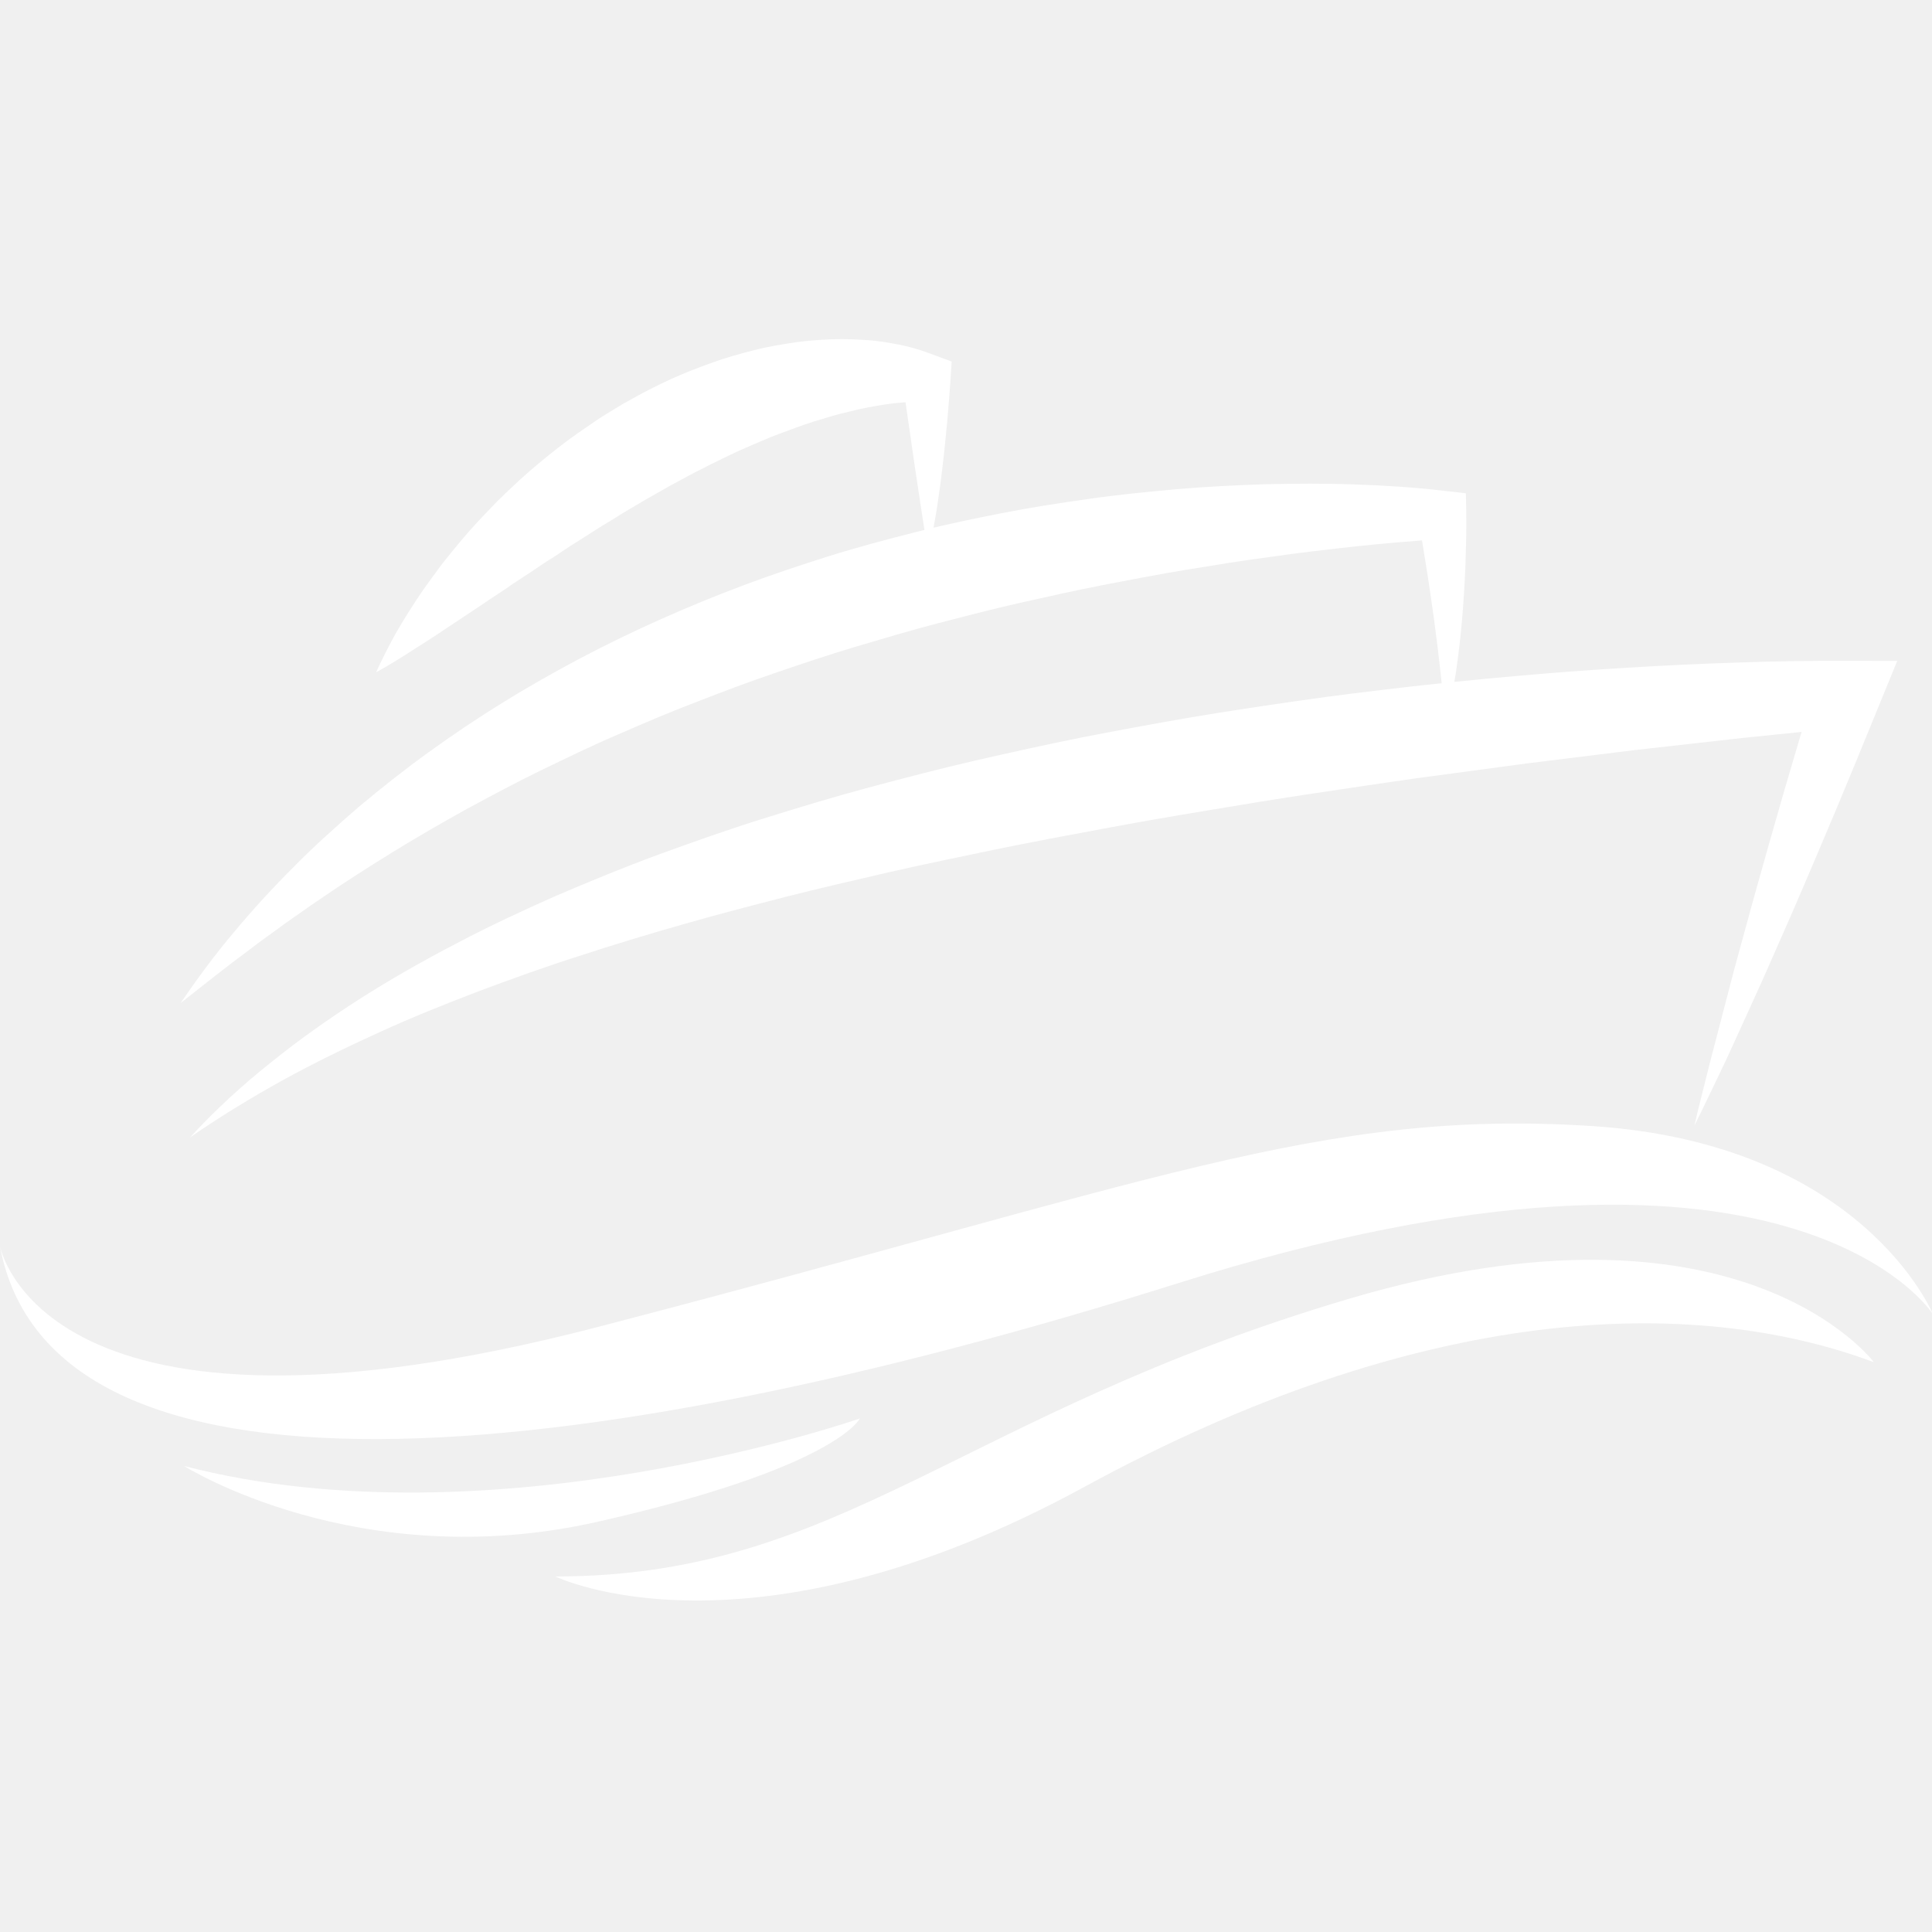
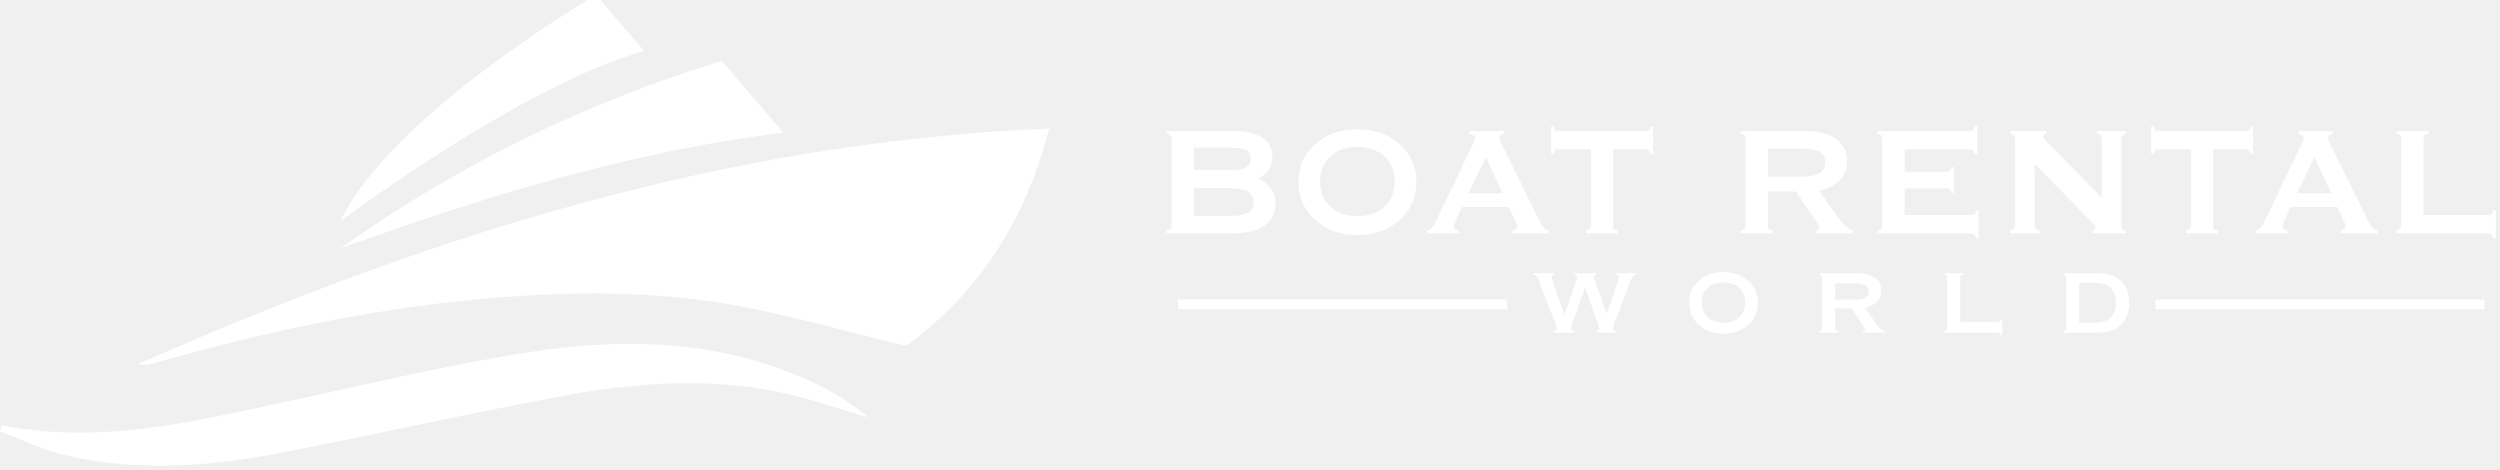
- <svg xmlns="http://www.w3.org/2000/svg" width="245" height="245" viewBox="0 0 245 245" fill="none">
-   <g clip-path="url(#clip0_1_16)">
-     <g clip-path="url(#clip1_1_16)">
-       <path d="M0 158.045C0 158.045 5.268 186.605 75.696 168.305C146.124 150.005 167.472 140.577 201.856 142.795C236.237 145.014 245.111 166.641 245.111 166.641C245.111 166.641 227.088 138.248 149.45 162.704C71.813 187.16 6.378 192.566 0 158.045Z" fill="white" />
-       <path d="M237.625 172.741C237.625 172.741 220.71 150.005 171.077 164.699C121.446 179.395 106.751 199.914 70.429 199.914C70.429 199.914 94.828 211.837 137.528 188.545C180.228 165.254 214.61 164.146 237.625 172.741Z" fill="white" />
-       <path d="M109.038 179.88C109.038 179.88 62.663 196.101 23.358 185.911C23.358 185.911 45.402 199.845 75.764 192.982C106.127 186.12 109.038 179.88 109.038 179.88Z" fill="white" />
-       <path d="M234.154 83.799C229.441 83.786 224.841 83.856 220.196 84.025C215.563 84.171 210.934 84.388 206.311 84.681C201.686 84.953 197.065 85.295 192.45 85.711C189.774 85.942 187.1 86.198 184.428 86.471C184.487 86.123 184.546 85.775 184.605 85.427C184.933 83.18 185.203 80.921 185.399 78.657C185.601 76.393 185.728 74.125 185.831 71.853L185.922 68.442C185.942 67.298 185.964 66.176 185.939 64.997L185.888 62.557L183.019 62.226C179.159 61.781 175.477 61.554 171.706 61.431C167.956 61.291 164.208 61.328 160.459 61.404C156.713 61.532 152.965 61.711 149.228 62.036C145.492 62.367 141.753 62.735 138.037 63.272C134.319 63.795 130.602 64.369 126.913 65.103C124.061 65.662 121.212 66.248 118.381 66.919L118.766 64.749C119.049 62.87 119.319 60.992 119.529 59.114C119.76 57.234 119.932 55.356 120.119 53.475C120.271 51.594 120.44 49.718 120.559 47.825L120.683 45.85L118.337 44.981L117.489 44.667L116.756 44.419C116.277 44.269 115.798 44.125 115.325 44.003C114.371 43.757 113.425 43.587 112.471 43.425C110.568 43.109 108.664 43.029 106.764 43C104.865 43.015 102.979 43.136 101.109 43.376C99.253 43.651 97.39 43.942 95.587 44.42C93.775 44.872 91.979 45.375 90.241 46.015C88.492 46.634 86.777 47.313 85.096 48.069C83.431 48.844 81.782 49.655 80.195 50.555C79.389 50.989 78.599 51.443 77.831 51.929C77.063 52.415 76.266 52.861 75.523 53.381C74.035 54.415 72.524 55.414 71.108 56.527C69.675 57.624 68.289 58.764 66.938 59.943C66.256 60.526 65.605 61.14 64.955 61.753C64.3 62.359 63.654 62.976 63.022 63.607C61.778 64.885 60.548 66.17 59.374 67.505C58.212 68.848 57.082 70.221 55.99 71.613C54.942 73.051 53.867 74.451 52.897 75.939C51.927 77.426 50.981 78.924 50.103 80.469C49.246 82.033 48.433 83.625 47.692 85.262C49.275 84.382 50.787 83.455 52.254 82.502C53.731 81.559 55.208 80.634 56.624 79.662L60.9 76.822C62.295 75.857 63.739 74.967 65.103 73.995C66.518 73.086 67.899 72.152 69.278 71.227C70.704 70.369 72.027 69.38 73.443 68.538C74.837 67.666 76.191 66.746 77.602 65.932C78.975 65.053 80.373 64.239 81.767 63.421C83.173 62.636 84.555 61.802 85.969 61.061C86.678 60.695 87.37 60.286 88.08 59.928C88.791 59.574 89.5 59.213 90.204 58.841C91.636 58.166 93.044 57.435 94.492 56.816C95.939 56.197 97.376 55.554 98.841 55.005C100.307 54.456 101.769 53.907 103.257 53.437C104.744 52.998 106.235 52.505 107.746 52.185C109.251 51.793 110.776 51.518 112.299 51.279C113.057 51.172 113.823 51.08 114.572 51.027C114.659 51.018 114.742 51.016 114.828 51.008L116.009 59.167L116.849 64.734L117.228 67.204C116.782 67.314 116.334 67.419 115.889 67.534C112.241 68.466 108.597 69.434 105 70.563C101.404 71.697 97.826 72.897 94.291 74.218C87.226 76.876 80.305 79.941 73.619 83.464C70.283 85.235 66.987 87.087 63.783 89.085C60.565 91.059 57.433 93.174 54.375 95.378C51.311 97.577 48.364 99.932 45.475 102.34C42.634 104.811 39.824 107.303 37.197 109.986C34.54 112.631 32.01 115.396 29.621 118.267C27.209 121.115 25 124.132 22.903 127.197C25.834 124.898 28.702 122.589 31.66 120.412C33.103 119.285 34.625 118.254 36.079 117.158C37.583 116.119 39.052 115.048 40.564 114.036C43.557 111.975 46.616 110.028 49.686 108.128C52.758 106.228 55.885 104.437 59.021 102.681C62.188 100.974 65.345 99.27 68.571 97.702C71.804 96.149 75.016 94.569 78.313 93.166C81.595 91.735 84.881 90.321 88.229 89.051C91.563 87.753 94.907 86.478 98.302 85.339C101.687 84.175 105.083 83.037 108.515 82.009C111.95 80.991 115.386 79.964 118.858 79.058C122.33 78.157 125.806 77.249 129.312 76.457C132.818 75.673 136.329 74.881 139.863 74.191C143.399 73.515 146.938 72.821 150.499 72.243C154.059 71.662 157.625 71.07 161.21 70.608C164.79 70.086 168.384 69.682 171.982 69.28C173.781 69.084 175.583 68.919 177.383 68.766C178.356 68.678 179.343 68.599 180.321 68.529L180.378 68.849L180.905 72.133C181.262 74.326 181.569 76.528 181.878 78.735C182.175 80.943 182.445 83.156 182.687 85.381C182.729 85.801 182.775 86.222 182.82 86.643C181.418 86.791 180.015 86.933 178.615 87.097C174.011 87.633 169.405 88.177 164.815 88.848C160.224 89.509 155.633 90.188 151.056 90.965C146.482 91.757 141.913 92.59 137.353 93.484C132.797 94.397 128.257 95.4 123.724 96.437C119.19 97.479 114.687 98.662 110.189 99.861C105.69 101.064 101.231 102.425 96.78 103.811C92.328 105.197 87.929 106.764 83.543 108.357C79.161 109.966 74.836 111.748 70.543 113.589C66.266 115.473 62.026 117.457 57.885 119.637C53.734 121.794 49.661 124.106 45.713 126.616C41.769 129.133 37.943 131.833 34.313 134.764C30.666 137.667 27.223 140.823 24.099 144.238C27.903 141.6 31.827 139.22 35.816 137.001C39.824 134.811 43.909 132.8 48.047 130.93C52.174 129.037 56.392 127.351 60.625 125.731C64.874 124.145 69.131 122.596 73.457 121.229C77.762 119.811 82.103 118.502 86.465 117.26C90.823 116.003 95.216 114.87 99.61 113.736C104.009 112.616 108.436 111.606 112.86 110.579C117.289 109.568 121.743 108.662 126.193 107.729C130.647 106.815 135.118 105.975 139.592 105.147C144.065 104.308 148.551 103.527 153.045 102.787C157.536 102.03 162.034 101.296 166.542 100.62C171.052 99.957 175.559 99.255 180.078 98.632L193.647 96.808L207.243 95.127L220.861 93.593C223.389 93.333 225.928 93.07 228.461 92.818L228.233 93.58L226.183 100.553C224.838 105.208 223.507 109.874 222.216 114.543L220.298 121.548C219.653 123.882 219.067 126.239 218.447 128.587C217.848 130.941 217.2 133.28 216.616 135.647C216.028 138.011 215.415 140.366 214.865 142.744C215.958 140.571 216.988 138.374 218.043 136.186C219.111 134.004 220.084 131.784 221.099 129.576C222.098 127.363 223.129 125.159 224.103 122.933L227.04 116.257C228.98 111.803 230.87 107.343 232.751 102.874L235.538 96.159L238.291 89.431L240.59 83.813L234.154 83.799Z" fill="white" />
-     </g>
+ <svg xmlns="http://www.w3.org/2000/svg" width="495" height="93" viewBox="0 0 495 93" fill="none">
+   <g clip-path="url(#clip0_2_28)">
+     <path d="M207.736 25.444C202.859 44.273 193.384 58.346 179.376 68.477C167.821 65.685 157.19 62.641 146.369 60.611C129.314 57.412 112.051 57.67 94.828 59.244C72.934 61.244 51.546 65.893 30.442 71.94C29.48 72.215 28.47 72.314 27.391 72.068C84.65 46.761 143.601 28.118 207.736 25.444" fill="white" />
+     <path d="M0.332 84.206C19.726 88.063 38.35 83.477 57.049 79.46C73.049 76.024 88.996 72.146 105.151 69.677C121.629 67.159 138.271 67.203 154.335 72.98C160.314 75.13 166.074 77.76 171.912 82.649C165.385 80.759 160.036 78.834 154.526 77.687C140.352 74.738 126.092 75.7 112.027 78.285C93.21 81.742 74.54 85.991 55.756 89.634C41.676 92.364 27.457 93.446 13.307 90.227C8.745 89.189 4.429 87.075 0 85.452C0.111 85.037 0.221 84.621 0.332 84.206" fill="white" />
+     <path d="M67.454 49.145C90.413 32.803 115.303 20.577 142.915 12.031C146.65 16.398 150.448 20.839 155.096 26.275C124.223 30.08 95.715 39.026 67.454 49.145" fill="white" />
+     <path d="M127.537 10.096L117.991 -1C117.991 -1 77.269 22.796 67.416 43.789C67.416 43.789 103.495 16.732 127.537 10.096" fill="white" />
+     <path d="M243.029 37.256H236.403V42.774H242.877C244.91 42.774 246.306 42.564 247.066 42.15C247.824 41.736 248.204 41.026 248.204 40.024C248.204 39.056 247.796 38.355 246.98 37.913C246.165 37.474 244.846 37.256 243.029 37.256ZM243.535 29.234H236.403V33.66H244.082C245.299 33.66 246.199 33.482 246.783 33.124C247.366 32.765 247.657 32.215 247.657 31.476C247.657 30.648 247.353 30.066 246.745 29.733C246.137 29.4 245.067 29.234 243.535 29.234V29.234ZM231 46.2V45.691C231.401 45.591 231.661 45.467 231.781 45.323C231.899 45.181 231.961 44.931 231.961 44.58V27.578C231.961 27.201 231.897 26.94 231.772 26.796C231.646 26.654 231.39 26.536 231 26.448V25.959H244.685C246.967 25.959 248.747 26.414 250.02 27.323C251.293 28.235 251.931 29.499 251.931 31.119C251.931 32.046 251.701 32.859 251.244 33.557C250.785 34.251 250.092 34.84 249.164 35.316C250.319 35.895 251.171 36.583 251.724 37.387C252.275 38.191 252.552 39.152 252.552 40.267C252.552 42.139 251.827 43.596 250.378 44.635C248.929 45.679 246.879 46.2 244.232 46.2H231" fill="white" />
+     <path d="M261.379 35.938C261.379 37.997 262.05 39.65 263.39 40.899C264.732 42.148 266.523 42.774 268.767 42.774C270.997 42.774 272.787 42.145 274.134 40.89C275.481 39.635 276.155 37.985 276.155 35.938C276.155 33.88 275.478 32.221 274.125 30.966C272.771 29.71 270.973 29.085 268.729 29.085C266.523 29.085 264.747 29.714 263.399 30.975C262.053 32.237 261.379 33.893 261.379 35.938V35.938ZM268.729 25.601C272.151 25.601 274.961 26.587 277.155 28.566C279.349 30.542 280.446 33.037 280.446 36.051C280.446 39.062 279.342 41.566 277.137 43.551C274.93 45.542 272.127 46.539 268.729 46.539C265.381 46.539 262.604 45.535 260.397 43.533C258.19 41.531 257.087 39.037 257.087 36.051C257.087 33.05 258.181 30.559 260.369 28.575C262.558 26.591 265.344 25.601 268.729 25.601" fill="white" />
+     <path d="M294.225 31.119L290.781 38.252H297.502L294.225 31.119ZM282.538 46.2V45.691C283.239 45.501 283.811 44.926 284.25 43.957C284.287 43.87 284.325 43.789 284.364 43.714L291.873 27.992C291.96 27.819 292.013 27.693 292.033 27.625C292.052 27.557 292.062 27.49 292.062 27.429C292.062 27.201 291.97 27.008 291.788 26.843C291.605 26.681 291.339 26.547 290.988 26.448V25.959H297.839V26.448C297.463 26.573 297.209 26.7 297.078 26.824C296.946 26.95 296.88 27.108 296.88 27.295C296.88 27.382 296.896 27.485 296.927 27.597C296.958 27.709 297.005 27.843 297.069 27.992L304.823 43.733C305.162 44.411 305.466 44.885 305.736 45.153C306.006 45.424 306.328 45.604 306.705 45.691V46.2H299.421V45.691C299.772 45.576 300.02 45.455 300.164 45.323C300.308 45.193 300.381 45.019 300.381 44.807C300.381 44.716 300.369 44.623 300.344 44.523C300.317 44.424 300.267 44.284 300.192 44.109L298.725 41.002H289.445L288.052 44.109C287.975 44.284 287.926 44.424 287.901 44.523C287.876 44.623 287.863 44.716 287.863 44.807C287.863 45.019 287.934 45.193 288.081 45.323C288.225 45.455 288.472 45.576 288.825 45.691V46.2H282.538" fill="white" />
+     <path d="M308.736 29.536C308.347 29.536 308.087 29.595 307.956 29.714C307.824 29.836 307.714 30.081 307.627 30.457H307.117V25H307.607C307.695 25.373 307.815 25.629 307.965 25.76C308.115 25.893 308.374 25.959 308.736 25.959H325.696C326.084 25.959 326.345 25.897 326.477 25.769C326.609 25.644 326.718 25.389 326.806 25H327.314V30.495H326.806C326.731 30.118 326.618 29.867 326.467 29.733C326.317 29.602 326.059 29.536 325.696 29.536H319.408V44.58C319.408 44.969 319.468 45.23 319.588 45.361C319.708 45.492 319.955 45.604 320.331 45.691V46.2H314.063V45.691C314.44 45.591 314.688 45.467 314.807 45.323C314.926 45.181 314.998 44.926 315.024 44.561V29.536H308.736" fill="white" />
+     <path d="M356.152 29.422H350.054V34.977H356.303C358.148 34.977 359.461 34.756 360.246 34.31C361.03 33.865 361.423 33.133 361.423 32.115C361.423 31.137 361.039 30.443 360.274 30.035C359.508 29.628 358.136 29.422 356.152 29.422V29.422ZM344.652 46.2V45.691C345.04 45.617 345.297 45.501 345.424 45.351C345.547 45.203 345.612 44.944 345.612 44.58V27.578C345.612 27.226 345.551 26.974 345.434 26.824C345.314 26.675 345.054 26.547 344.652 26.448V25.959H357.376C360.011 25.959 362.056 26.472 363.511 27.504C364.968 28.531 365.694 29.969 365.694 31.813C365.694 33.333 365.246 34.584 364.35 35.57C363.452 36.555 362.068 37.299 360.2 37.801L364.471 43.77C364.722 44.134 365.009 44.452 365.327 44.72C365.648 44.99 366.159 45.314 366.862 45.691V46.2H359.427V45.691C359.703 45.654 359.913 45.576 360.057 45.463C360.202 45.351 360.274 45.215 360.274 45.049C360.274 45.012 360.224 44.889 360.125 44.673C360.023 44.461 359.917 44.271 359.804 44.109L355.569 37.913H350.054V44.58C350.054 44.956 350.113 45.215 350.233 45.351C350.352 45.489 350.612 45.604 351.013 45.691V46.2H344.652Z" fill="white" />
+     <path d="M390.109 42.564C390.51 42.564 390.776 42.506 390.908 42.388C391.04 42.266 391.149 42.02 391.239 41.643H391.727V47.158H391.239C391.149 46.781 391.032 46.529 390.89 46.394C390.744 46.264 390.485 46.2 390.109 46.2H371.719V45.691C372.12 45.591 372.38 45.467 372.5 45.323C372.618 45.181 372.679 44.931 372.679 44.58V27.578C372.679 27.201 372.615 26.94 372.491 26.796C372.364 26.654 372.108 26.536 371.719 26.448V25.959H389.883C390.271 25.959 390.532 25.897 390.663 25.769C390.795 25.644 390.905 25.389 390.993 25H391.501V30.495H390.993C390.905 30.118 390.785 29.873 390.636 29.751C390.485 29.633 390.234 29.574 389.883 29.574H377.12V34.018H385.252C385.653 34.018 385.916 33.961 386.043 33.846C386.167 33.733 386.281 33.485 386.382 33.096H386.871V38.215H386.382C386.306 37.85 386.197 37.608 386.052 37.48C385.907 37.355 385.641 37.294 385.252 37.294H377.12V42.564H390.109Z" fill="white" />
+     <path d="M402.87 32.473V44.58C402.87 44.969 402.929 45.23 403.048 45.361C403.166 45.492 403.416 45.604 403.793 45.691V46.2H398.013V45.691C398.415 45.591 398.675 45.467 398.795 45.323C398.913 45.181 398.974 44.931 398.974 44.58V27.578C398.974 27.201 398.91 26.94 398.785 26.796C398.659 26.654 398.402 26.536 398.013 26.448V25.959H405.261V26.448C405.072 26.485 404.918 26.554 404.8 26.657C404.68 26.756 404.615 26.881 404.601 27.034C404.601 27.17 404.642 27.307 404.724 27.448C404.806 27.584 404.946 27.752 405.147 27.955L416.14 39.14V27.578C416.14 27.189 416.08 26.927 415.961 26.796C415.841 26.666 415.581 26.547 415.179 26.448V25.959H420.959V26.448C420.57 26.547 420.318 26.675 420.205 26.824C420.092 26.974 420.036 27.226 420.036 27.578V44.58C420.036 44.956 420.095 45.218 420.215 45.361C420.333 45.504 420.582 45.617 420.959 45.691V46.2H414.296V45.691C414.495 45.654 414.652 45.585 414.765 45.483C414.878 45.383 414.935 45.265 414.935 45.124C414.935 44.988 414.894 44.848 414.811 44.702C414.732 44.557 414.596 44.393 414.407 44.203L402.87 32.473" fill="white" />
+     <path d="M427.546 29.536C427.157 29.536 426.897 29.595 426.766 29.714C426.633 29.836 426.523 30.081 426.436 30.457H425.927V25H426.418C426.504 25.373 426.624 25.629 426.775 25.76C426.925 25.893 427.183 25.959 427.546 25.959H444.505C444.894 25.959 445.155 25.897 445.287 25.769C445.419 25.644 445.528 25.389 445.616 25H446.123V30.495H445.616C445.542 30.118 445.429 29.867 445.277 29.733C445.127 29.602 444.869 29.536 444.505 29.536H438.219V44.58C438.219 44.969 438.278 45.23 438.398 45.361C438.518 45.492 438.765 45.604 439.141 45.691V46.2H432.873V45.691C433.25 45.591 433.497 45.467 433.617 45.323C433.736 45.181 433.808 44.926 433.834 44.561V29.536H427.546" fill="white" />
+     <path d="M458.283 31.119L454.838 38.252H461.559L458.283 31.119ZM446.596 46.2V45.691C447.297 45.501 447.868 44.926 448.308 43.957C448.345 43.87 448.383 43.789 448.421 43.714L455.931 27.992C456.019 27.819 456.072 27.693 456.092 27.625C456.11 27.557 456.119 27.49 456.119 27.429C456.119 27.201 456.028 27.008 455.845 26.843C455.663 26.681 455.398 26.547 455.045 26.448V25.959H461.897V26.448C461.52 26.573 461.266 26.7 461.136 26.824C461.004 26.95 460.938 27.108 460.938 27.295C460.938 27.382 460.954 27.485 460.985 27.597C461.016 27.709 461.063 27.843 461.126 27.992L468.881 43.733C469.221 44.411 469.524 44.885 469.792 45.153C470.064 45.424 470.386 45.604 470.763 45.691V46.2H463.478V45.691C463.829 45.576 464.078 45.455 464.223 45.323C464.365 45.193 464.438 45.019 464.438 44.807C464.438 44.716 464.426 44.623 464.401 44.523C464.375 44.424 464.325 44.284 464.251 44.109L462.782 41.002H453.503L452.109 44.109C452.034 44.284 451.983 44.424 451.959 44.523C451.934 44.623 451.922 44.716 451.922 44.807C451.922 45.019 451.993 45.193 452.137 45.323C452.283 45.455 452.531 45.576 452.881 45.691V46.2H446.596" fill="white" />
+     <path d="M492.561 42.564C492.961 42.564 493.225 42.509 493.351 42.397C493.476 42.282 493.583 42.038 493.671 41.661L494.18 41.643V47.158H493.671C493.596 46.781 493.482 46.529 493.332 46.394C493.182 46.264 492.924 46.2 492.561 46.2H474.472V45.691C474.873 45.591 475.133 45.467 475.253 45.323C475.371 45.181 475.431 44.931 475.431 44.58V27.578C475.431 27.201 475.368 26.94 475.243 26.796C475.117 26.654 474.861 26.536 474.472 26.448V25.959H480.833V26.448C480.458 26.536 480.202 26.654 480.072 26.796C479.939 26.94 479.874 27.201 479.874 27.578V42.564H492.561" fill="white" />
+     <path d="M307.688 65.874V65.579C307.908 65.504 308.055 65.432 308.132 65.36C308.209 65.285 308.248 65.165 308.248 64.998C308.248 64.94 308.241 64.876 308.23 64.811C308.22 64.745 308.211 64.695 308.203 64.656L304.671 55.495C304.525 55.108 304.379 54.841 304.232 54.699C304.086 54.557 303.874 54.445 303.596 54.365V54.078H307.732V54.365C307.513 54.438 307.363 54.51 307.282 54.585C307.201 54.657 307.162 54.749 307.162 54.857C307.162 54.893 307.171 54.944 307.189 55.004C307.207 55.069 307.238 55.155 307.282 55.264L309.772 62.32L312.241 55.264C312.254 55.228 312.265 55.178 312.274 55.116C312.281 55.055 312.284 54.994 312.284 54.935C312.284 54.774 312.25 54.66 312.18 54.59C312.111 54.521 311.957 54.445 311.724 54.365V54.078H316.113V54.365C315.893 54.438 315.745 54.51 315.663 54.585C315.582 54.657 315.543 54.749 315.543 54.857C315.543 54.893 315.552 54.944 315.57 55.004C315.589 55.069 315.618 55.155 315.663 55.264L318.11 62.145L320.533 55.264C320.548 55.228 320.559 55.178 320.567 55.116C320.574 55.055 320.577 54.994 320.577 54.935C320.577 54.774 320.543 54.66 320.474 54.59C320.404 54.521 320.253 54.445 320.018 54.365V54.078H323.944V54.365C323.659 54.451 323.448 54.568 323.308 54.71C323.17 54.853 323.031 55.114 322.891 55.495L319.436 64.656C319.422 64.701 319.41 64.753 319.403 64.811C319.396 64.87 319.391 64.93 319.391 64.998C319.391 65.165 319.429 65.285 319.502 65.36C319.576 65.432 319.725 65.504 319.951 65.579V65.874H316.059V65.579C316.292 65.504 316.446 65.43 316.525 65.354C316.602 65.276 316.643 65.156 316.649 64.998C316.649 64.954 316.645 64.906 316.633 64.853C316.623 64.803 316.607 64.741 316.584 64.666L313.865 56.886L311.122 64.656C311.107 64.701 311.095 64.753 311.088 64.811C311.082 64.87 311.078 64.93 311.078 64.998C311.078 65.156 311.114 65.276 311.187 65.348C311.259 65.42 311.419 65.499 311.659 65.579V65.874H307.688" fill="white" />
+     <path d="M336.958 59.895C336.958 61.095 337.348 62.059 338.13 62.785C338.912 63.514 339.955 63.879 341.263 63.879C342.563 63.879 343.605 63.511 344.391 62.78C345.175 62.05 345.569 61.087 345.569 59.895C345.569 58.696 345.174 57.73 344.385 56.998C343.596 56.266 342.548 55.902 341.24 55.902C339.955 55.902 338.921 56.269 338.135 57.004C337.351 57.739 336.958 58.702 336.958 59.895V59.895ZM341.24 53.869C343.236 53.869 344.872 54.445 346.152 55.598C347.431 56.75 348.069 58.203 348.069 59.96C348.069 61.716 347.426 63.175 346.142 64.332C344.854 65.493 343.222 66.073 341.24 66.073C339.29 66.073 337.672 65.488 336.384 64.322C335.099 63.156 334.457 61.702 334.457 59.96C334.457 58.212 335.094 56.759 336.37 55.604C337.644 54.449 339.268 53.869 341.24 53.869Z" fill="white" />
+     <path d="M366.907 56.099H363.354V59.336H366.995C368.07 59.336 368.836 59.206 369.294 58.947C369.75 58.685 369.979 58.26 369.979 57.667C369.979 57.096 369.755 56.692 369.31 56.455C368.864 56.216 368.063 56.099 366.907 56.099ZM360.205 65.874V65.579C360.431 65.535 360.582 65.468 360.654 65.382C360.728 65.293 360.765 65.143 360.765 64.93V55.021C360.765 54.818 360.73 54.67 360.66 54.585C360.59 54.495 360.439 54.423 360.205 54.365V54.078H367.621C369.155 54.078 370.348 54.379 371.197 54.98C372.044 55.578 372.468 56.416 372.468 57.491C372.468 58.376 372.206 59.105 371.685 59.681C371.162 60.255 370.355 60.689 369.265 60.981L371.756 64.458C371.902 64.672 372.069 64.856 372.256 65.014C372.442 65.171 372.74 65.36 373.149 65.579V65.874H368.816V65.579C368.977 65.558 369.1 65.513 369.184 65.447C369.267 65.382 369.31 65.302 369.31 65.207C369.31 65.185 369.281 65.109 369.223 64.987C369.164 64.861 369.102 64.753 369.035 64.656L366.567 61.046H363.354V64.93C363.354 65.152 363.389 65.302 363.458 65.382C363.526 65.463 363.678 65.527 363.913 65.579V65.874H360.205" fill="white" />
+     <path d="M395.508 63.757C395.742 63.757 395.896 63.723 395.969 63.659C396.041 63.593 396.103 63.451 396.155 63.231L396.451 63.219V66.434H396.155C396.11 66.214 396.045 66.066 395.957 65.989C395.869 65.913 395.719 65.874 395.508 65.874H384.966V65.579C385.199 65.522 385.351 65.449 385.421 65.365C385.491 65.281 385.526 65.137 385.526 64.93V55.021C385.526 54.802 385.49 54.651 385.416 54.568C385.344 54.485 385.193 54.415 384.966 54.365V54.078H388.674V54.365C388.454 54.415 388.306 54.485 388.229 54.568C388.152 54.651 388.114 54.802 388.114 55.021V63.757H395.508" fill="white" />
+     <path d="M411.701 56.01V63.898H414.848C416.194 63.898 417.215 63.565 417.909 62.897C418.603 62.226 418.951 61.24 418.951 59.938C418.951 58.643 418.606 57.667 417.914 57.004C417.223 56.341 416.201 56.01 414.848 56.01H411.701ZM414.377 54.078C415.788 54.078 416.883 54.181 417.664 54.387C418.441 54.59 419.119 54.929 419.697 55.406C420.304 55.905 420.77 56.547 421.095 57.337C421.421 58.128 421.583 59.002 421.583 59.96C421.583 60.935 421.421 61.813 421.095 62.604C420.77 63.394 420.304 64.044 419.697 64.547C419.119 65.023 418.441 65.363 417.664 65.568C416.883 65.771 415.788 65.874 414.377 65.874H408.552V65.579C408.786 65.522 408.938 65.449 409.007 65.365C409.077 65.281 409.111 65.137 409.111 64.93V55.021C409.111 54.802 409.075 54.651 409.002 54.568C408.929 54.485 408.779 54.415 408.552 54.365V54.078H414.377" fill="white" />
+     <path d="M298.43 61.213H233.231V59.302H298.43V61.213Z" fill="white" />
+     <path d="M491.95 61.213H426.75V59.302H491.95V61.213Z" fill="white" />
  </g>
  <defs>
-     <clipPath id="clip0_1_16">
-       <rect width="245" height="245" fill="white" />
-     </clipPath>
-     <clipPath id="clip1_1_16">
-       <rect width="245.111" height="159.965" fill="white" transform="translate(0 43)" />
+     <clipPath id="clip0_2_28">
+       <rect width="495" height="93" fill="white" />
    </clipPath>
  </defs>
</svg>
